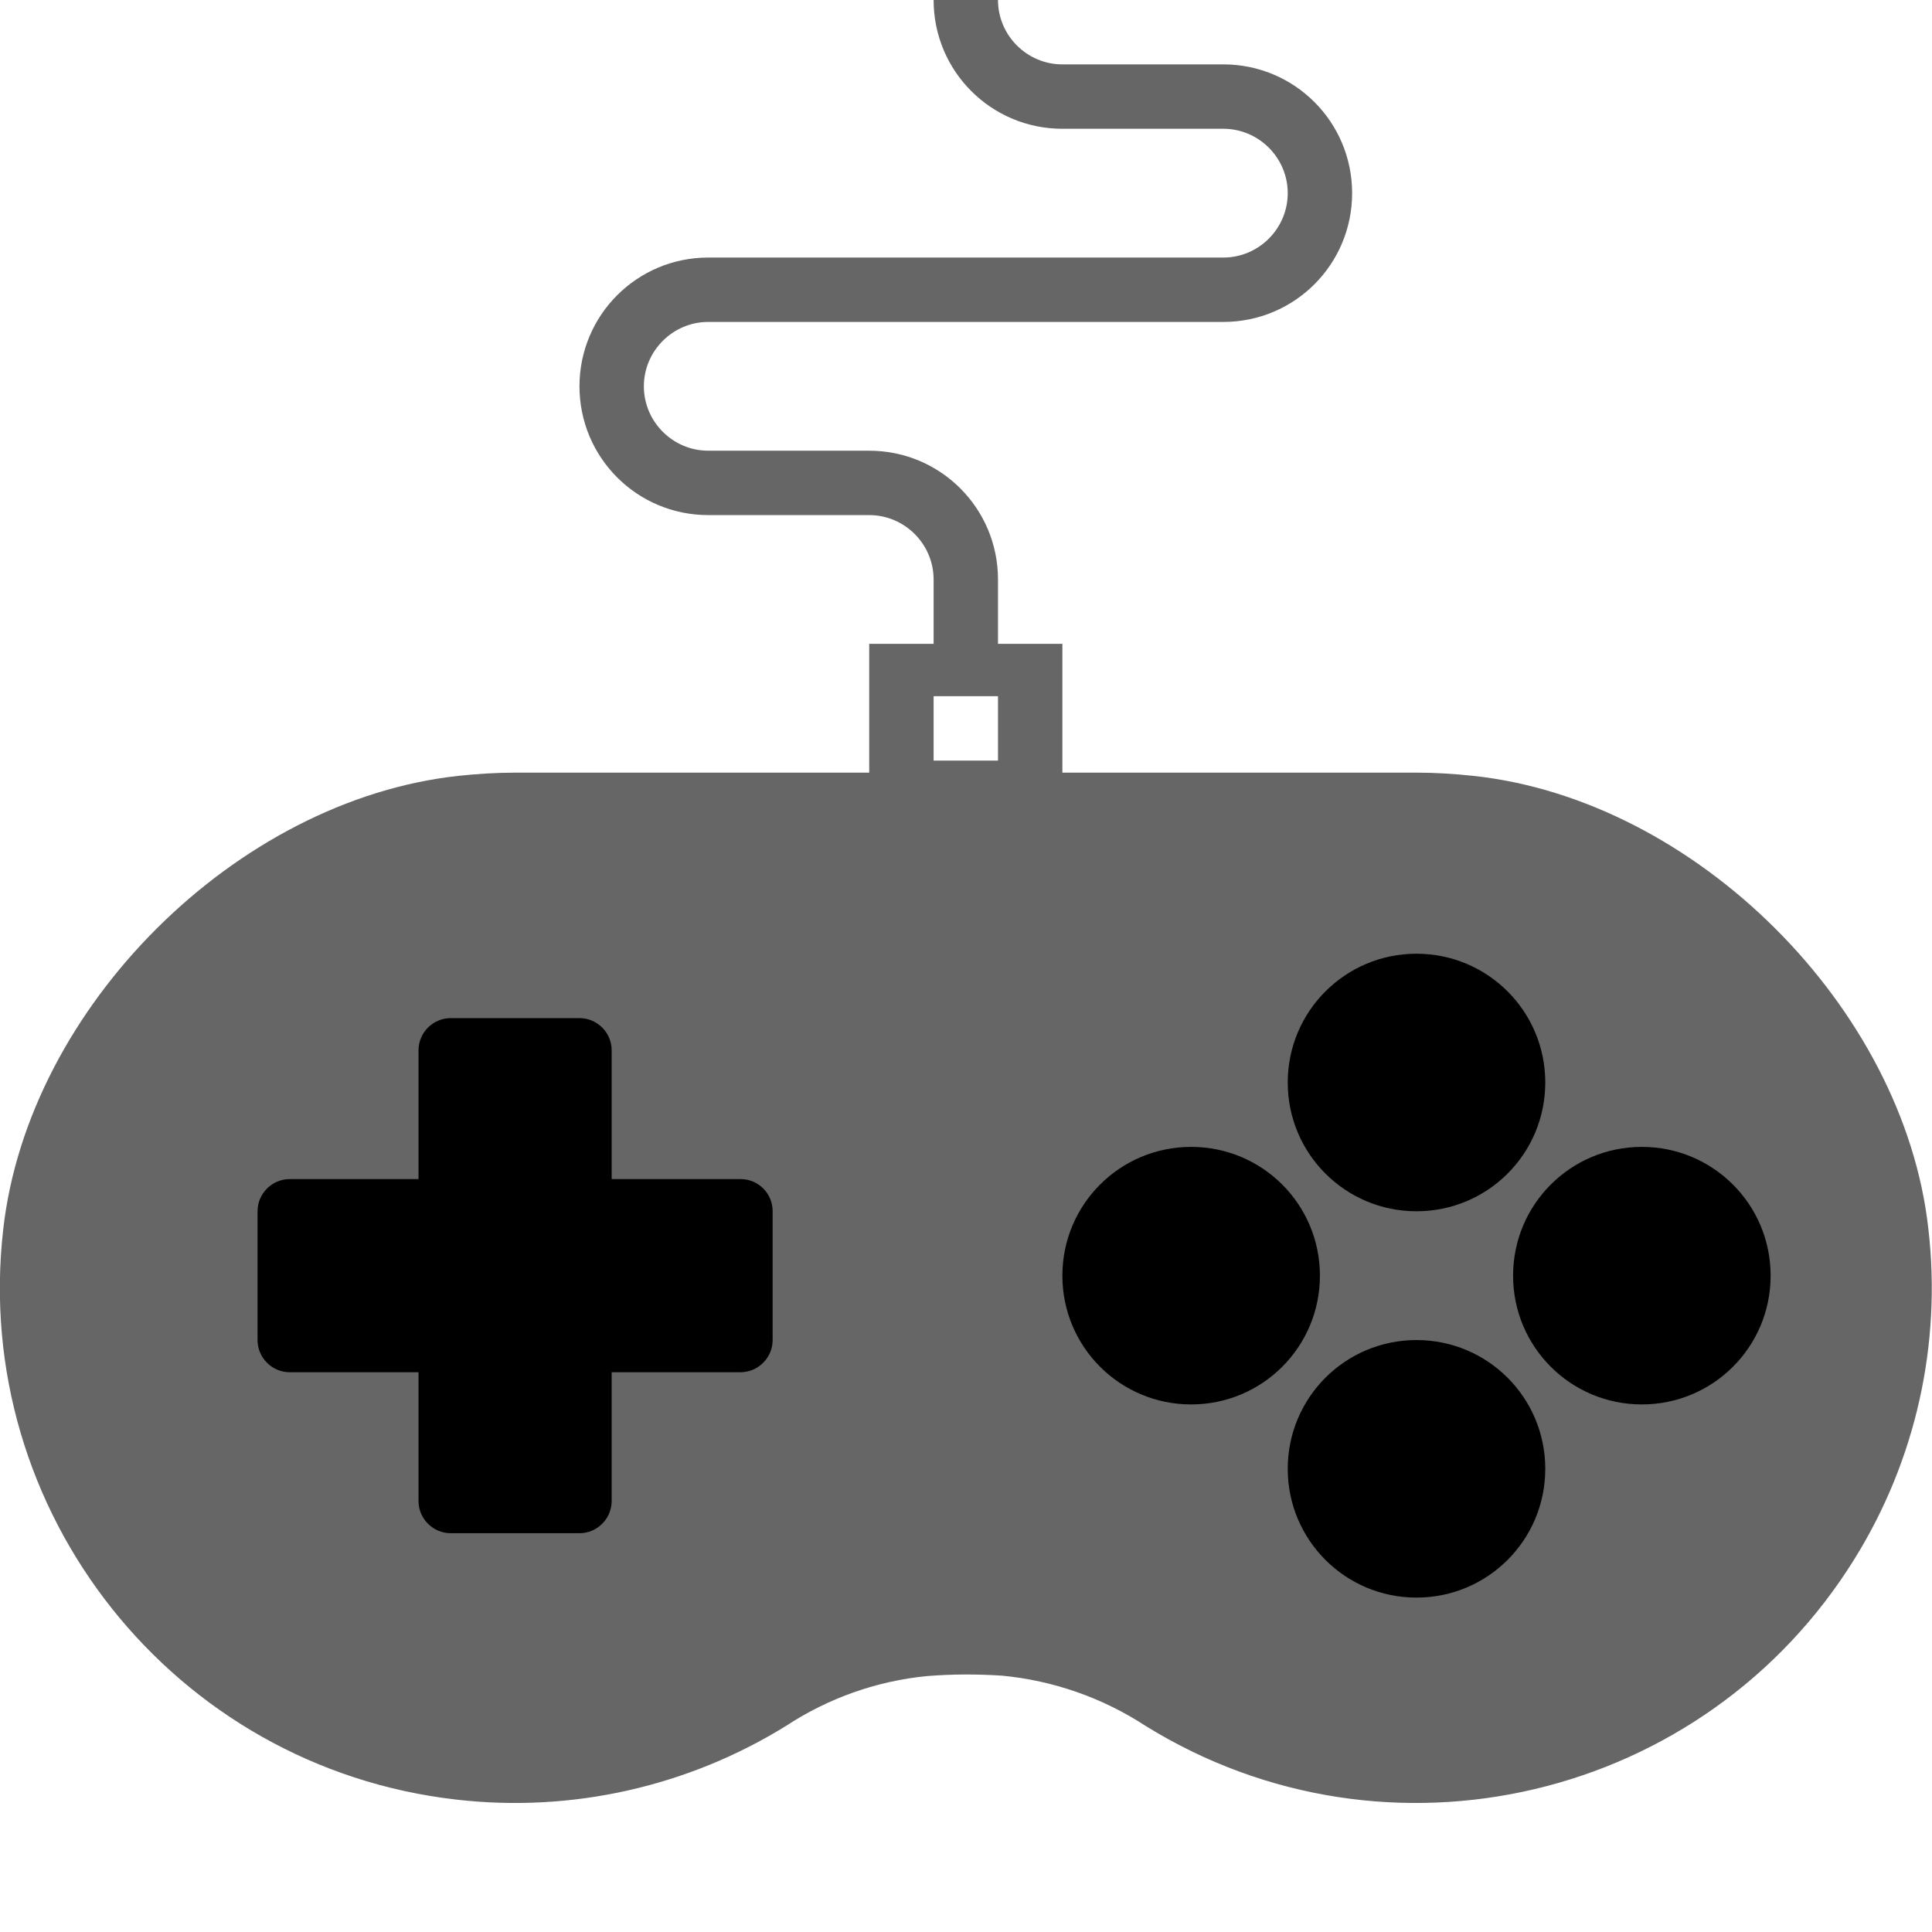
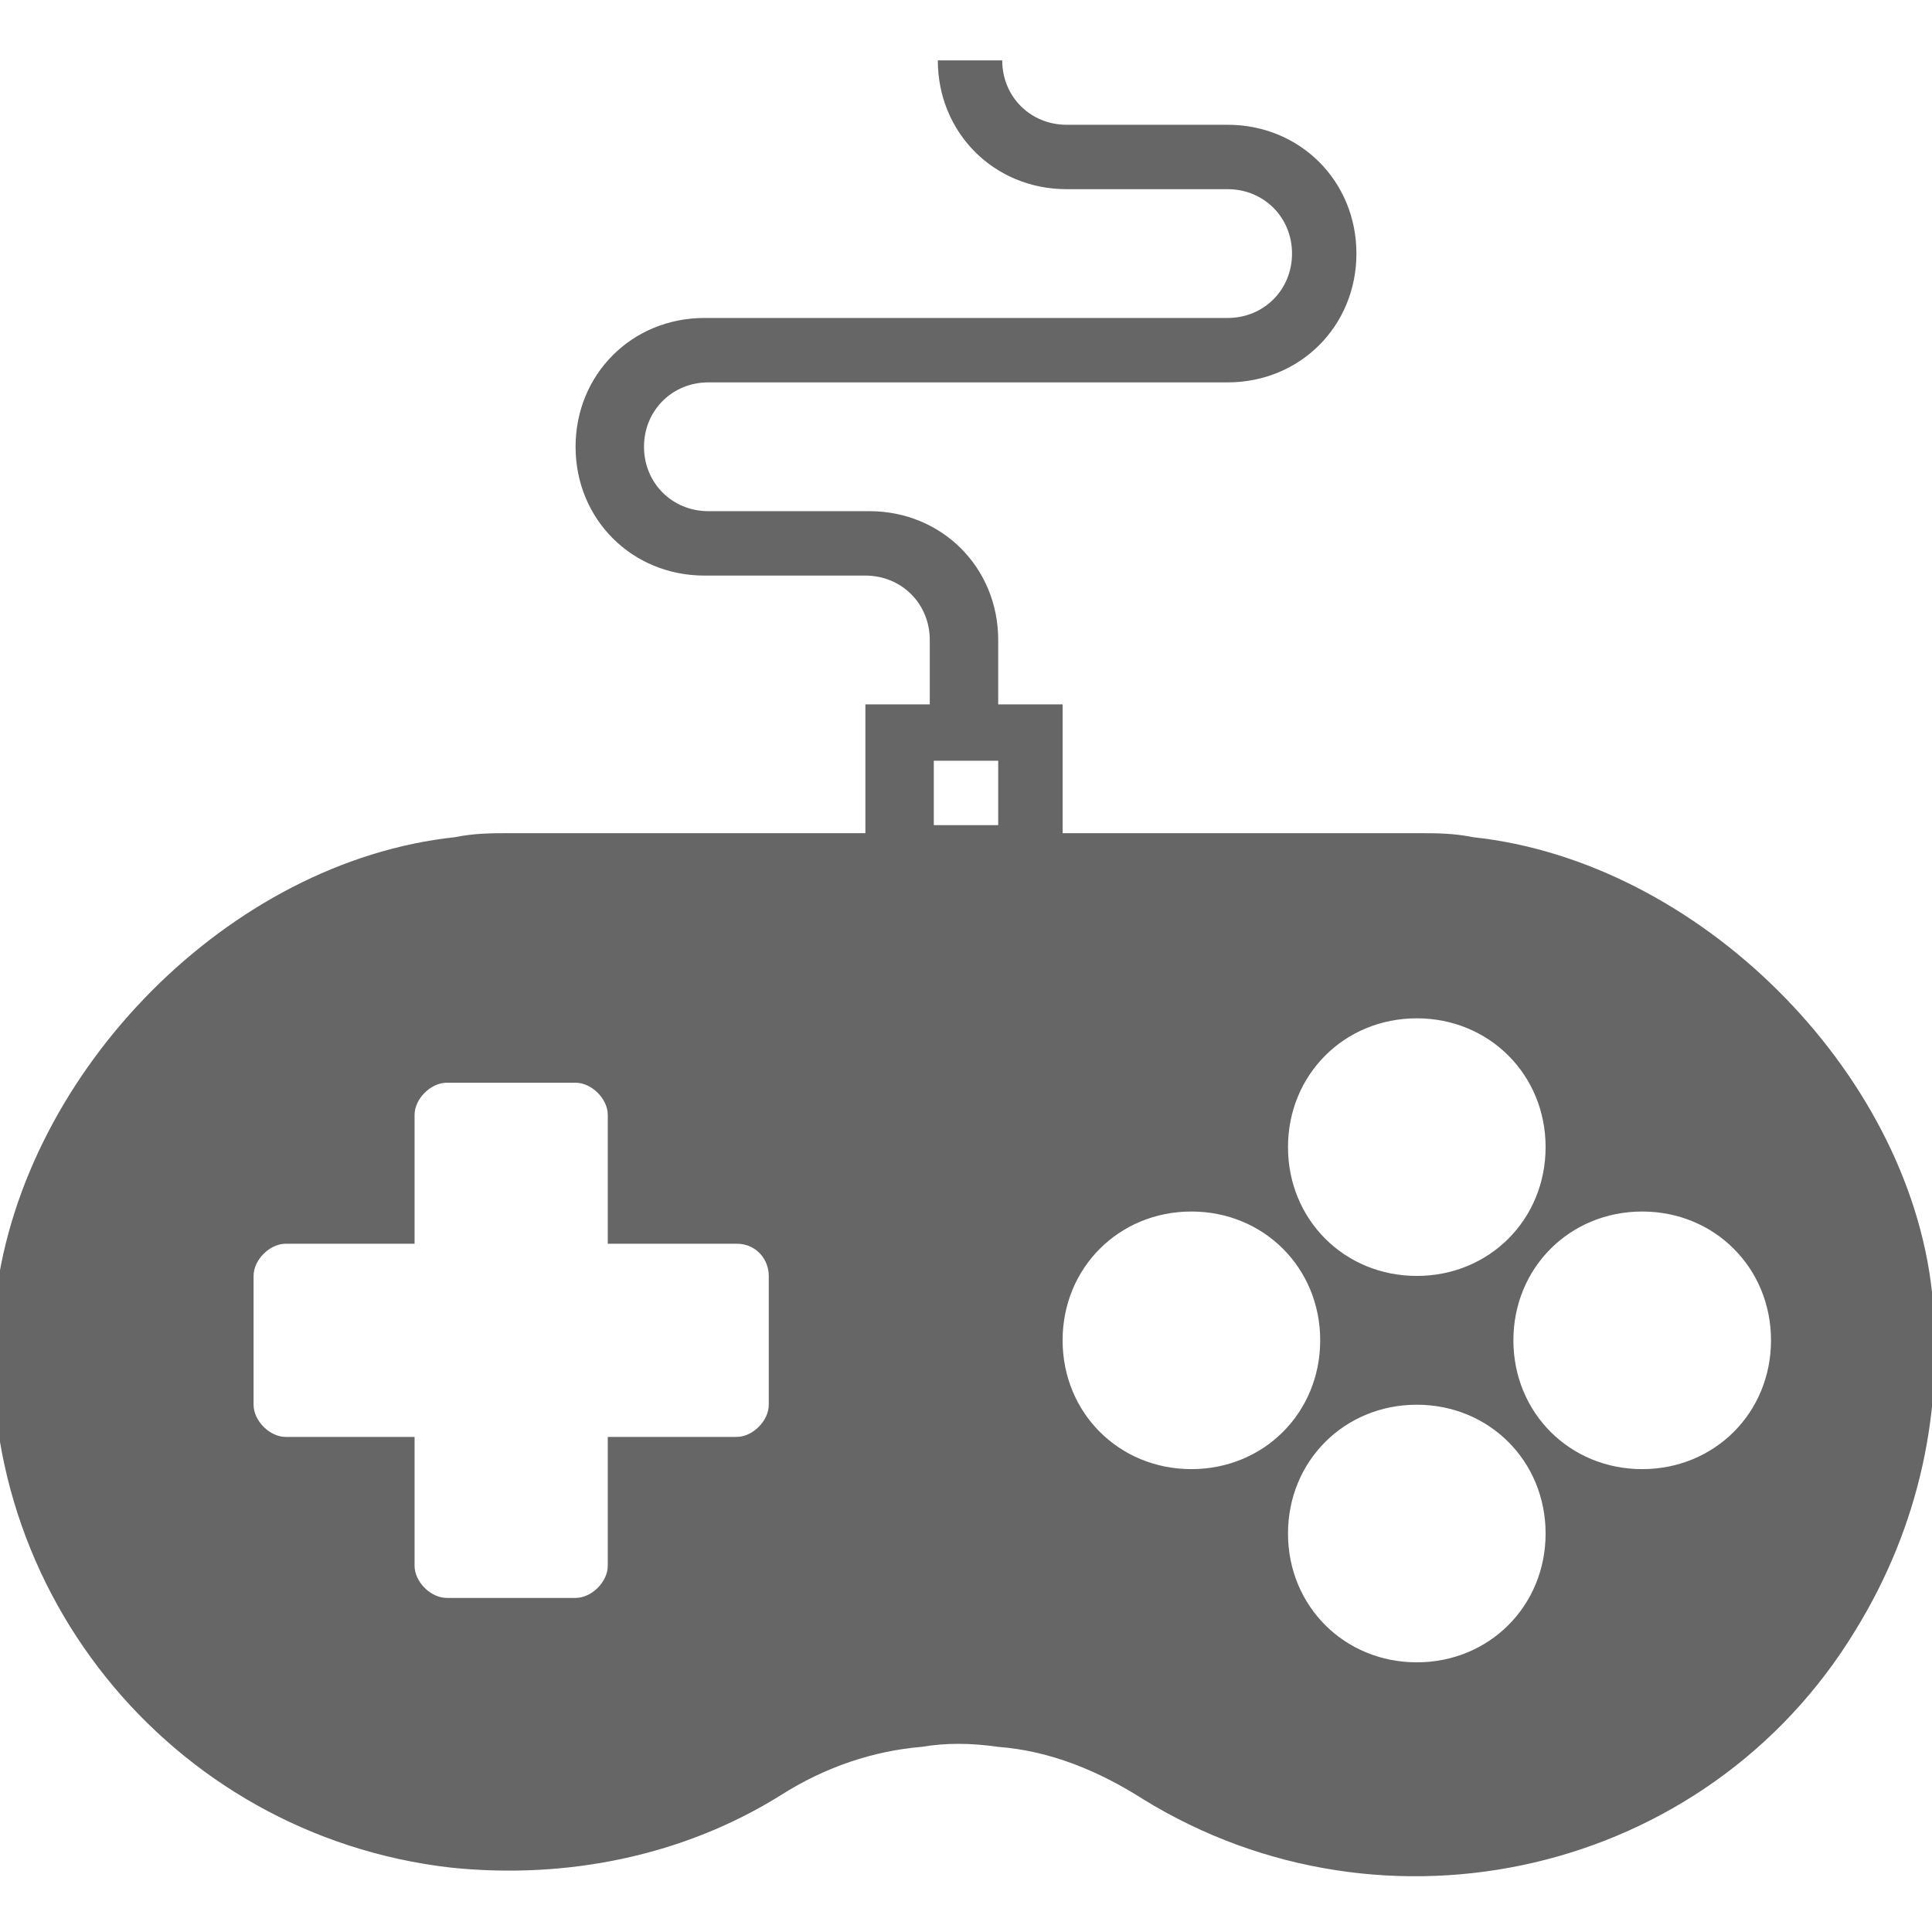
- <svg xmlns="http://www.w3.org/2000/svg" version="1.1" baseProfile="tiny" id="Capa_1" x="0px" y="0px" viewBox="0 0 480.1 480.1" xml:space="preserve">
-   <g>
-     <g>
-       <path fill="#666666" d="M232,0c0,17.7,14.3,32,32,32h40c8.8,0,16,7.2,16,16s-7.2,16-16,16H176c-17.7,0-32,14.3-32,32    s14.3,32,32,32h40c8.8,0,16,7.2,16,16v16h-16v32h-88c-4.7,0-9.4,0.3-14.1,0.8C58.7,198.8,7,250.3,0.8,305.5    c-8,70.2,42.4,133.7,112.6,141.7c28.6,3.3,57.5-3.2,81.9-18.3c10.5-6.9,22.6-11.2,35.1-12.4c6.2-0.5,12.4-0.5,18.6-0.1    c12.7,1.2,25,5.5,35.7,12.5c60.1,37.2,139,18.5,176.2-41.6c15.2-24.5,21.6-53.3,18.3-81.9c-6.1-55.1-57.9-106.7-113.1-112.6    c-4.7-0.5-9.4-0.8-14.1-0.8h-88v-32h-16v-16c0-17.7-14.3-32-32-32h-40c-8.8,0-16-7.2-16-16s7.2-16,16-16h128c17.7,0,32-14.3,32-32    s-14.3-32-32-32h-40c-8.8,0-16-7.2-16-16 M232,173h16v16h-16V173z" />
-     </g>
-   </g>
-   <g>
-     <g>
-       <path d="M184,293h-32v-32c0-4.4-3.6-8-8-8h-32c-4.4,0-8,3.6-8,8v32H72c-4.4,0-8,3.6-8,8v32c0,4.4,3.6,8,8,8h32v32c0,4.4,3.6,8,8,8    h32c4.4,0,8-3.6,8-8v-32h32c4.4,0,8-3.6,8-8v-32C192,296.6,188.5,293,184,293z" />
-     </g>
-   </g>
-   <g>
-     <g>
-       <path d="M352,237c-17.7,0-32,14.3-32,32s14.3,32,32,32s32-14.3,32-32S369.7,237,352,237z" />
-     </g>
-   </g>
-   <g>
-     <g>
-       <path d="M352,333c-17.7,0-32,14.3-32,32s14.3,32,32,32s32-14.3,32-32S369.7,333,352,333z" />
-     </g>
-   </g>
-   <g>
-     <g>
-       <path d="M296,285c-17.7,0-32,14.3-32,32s14.3,32,32,32s32-14.3,32-32S313.7,285,296,285z" />
-     </g>
-   </g>
-   <g>
-     <g>
-       <path d="M408,285c-17.7,0-32,14.3-32,32s14.3,32,32,32s32-14.3,32-32S425.7,285,408,285z" />
-     </g>
-   </g>
+ <svg xmlns="http://www.w3.org/2000/svg" version="1.1" baseProfile="tiny" id="Capa_1" x="0px" y="0px" viewBox="0 0 48 48" xml:space="preserve">
+   <path fill="#666666" d="M48,32.1c-0.6-5.5-5.8-10.7-11.4-11.3c-0.5-0.1-0.9-0.1-1.4-0.1h-8.8v-3.2h-1.6v-1.6c0-1.8-1.4-3.2-3.2-3.2  h-4c-0.9,0-1.6-0.7-1.6-1.6c0-0.9,0.7-1.6,1.6-1.6h12.9c1.8,0,3.2-1.4,3.2-3.2c0-1.8-1.4-3.2-3.2-3.2h-4c-0.9,0-1.6-0.7-1.6-1.6  l-1.6,0c0,1.8,1.4,3.2,3.2,3.2h4c0.9,0,1.6,0.7,1.6,1.6c0,0.9-0.7,1.6-1.6,1.6H17.5c-1.8,0-3.2,1.4-3.2,3.2c0,1.8,1.4,3.2,3.2,3.2h4  c0.9,0,1.6,0.7,1.6,1.6v1.6h-1.6v3.2h-8.8c-0.5,0-0.9,0-1.4,0.1C5.7,21.4,0.6,26.6-0.1,32.2c-0.8,7.1,4.3,13.4,11.3,14.2  c2.9,0.3,5.8-0.3,8.2-1.8c1.1-0.7,2.3-1.1,3.5-1.2c0.6-0.1,1.2-0.1,1.9,0c1.3,0.1,2.5,0.6,3.6,1.3c6,3.7,14,1.9,17.7-4.2  C47.7,37.9,48.3,35,48,32.1z M19.1,34.9c0,0.4-0.4,0.8-0.8,0.8h-3.2v3.2c0,0.4-0.4,0.8-0.8,0.8h-3.2c-0.4,0-0.8-0.4-0.8-0.8v-3.2  H7.1c-0.4,0-0.8-0.4-0.8-0.8v-3.2c0-0.4,0.4-0.8,0.8-0.8h3.2v-3.2c0-0.4,0.4-0.8,0.8-0.8h3.2c0.4,0,0.8,0.4,0.8,0.8v3.2h3.2  c0.5,0,0.8,0.4,0.8,0.8V34.9z M24.8,20.5h-1.6v-1.6h1.6V20.5z M35.2,25.3c1.8,0,3.2,1.4,3.2,3.2c0,1.8-1.4,3.2-3.2,3.2  S32,30.3,32,28.5C32,26.7,33.4,25.3,35.2,25.3z M29.6,36.5c-1.8,0-3.2-1.4-3.2-3.2c0-1.8,1.4-3.2,3.2-3.2c1.8,0,3.2,1.4,3.2,3.2  C32.8,35.1,31.4,36.5,29.6,36.5z M35.2,41.3c-1.8,0-3.2-1.4-3.2-3.2c0-1.8,1.4-3.2,3.2-3.2s3.2,1.4,3.2,3.2  C38.4,39.9,37,41.3,35.2,41.3z M40.8,36.5c-1.8,0-3.2-1.4-3.2-3.2c0-1.8,1.4-3.2,3.2-3.2s3.2,1.4,3.2,3.2  C44,35.1,42.6,36.5,40.8,36.5z" />
</svg>
